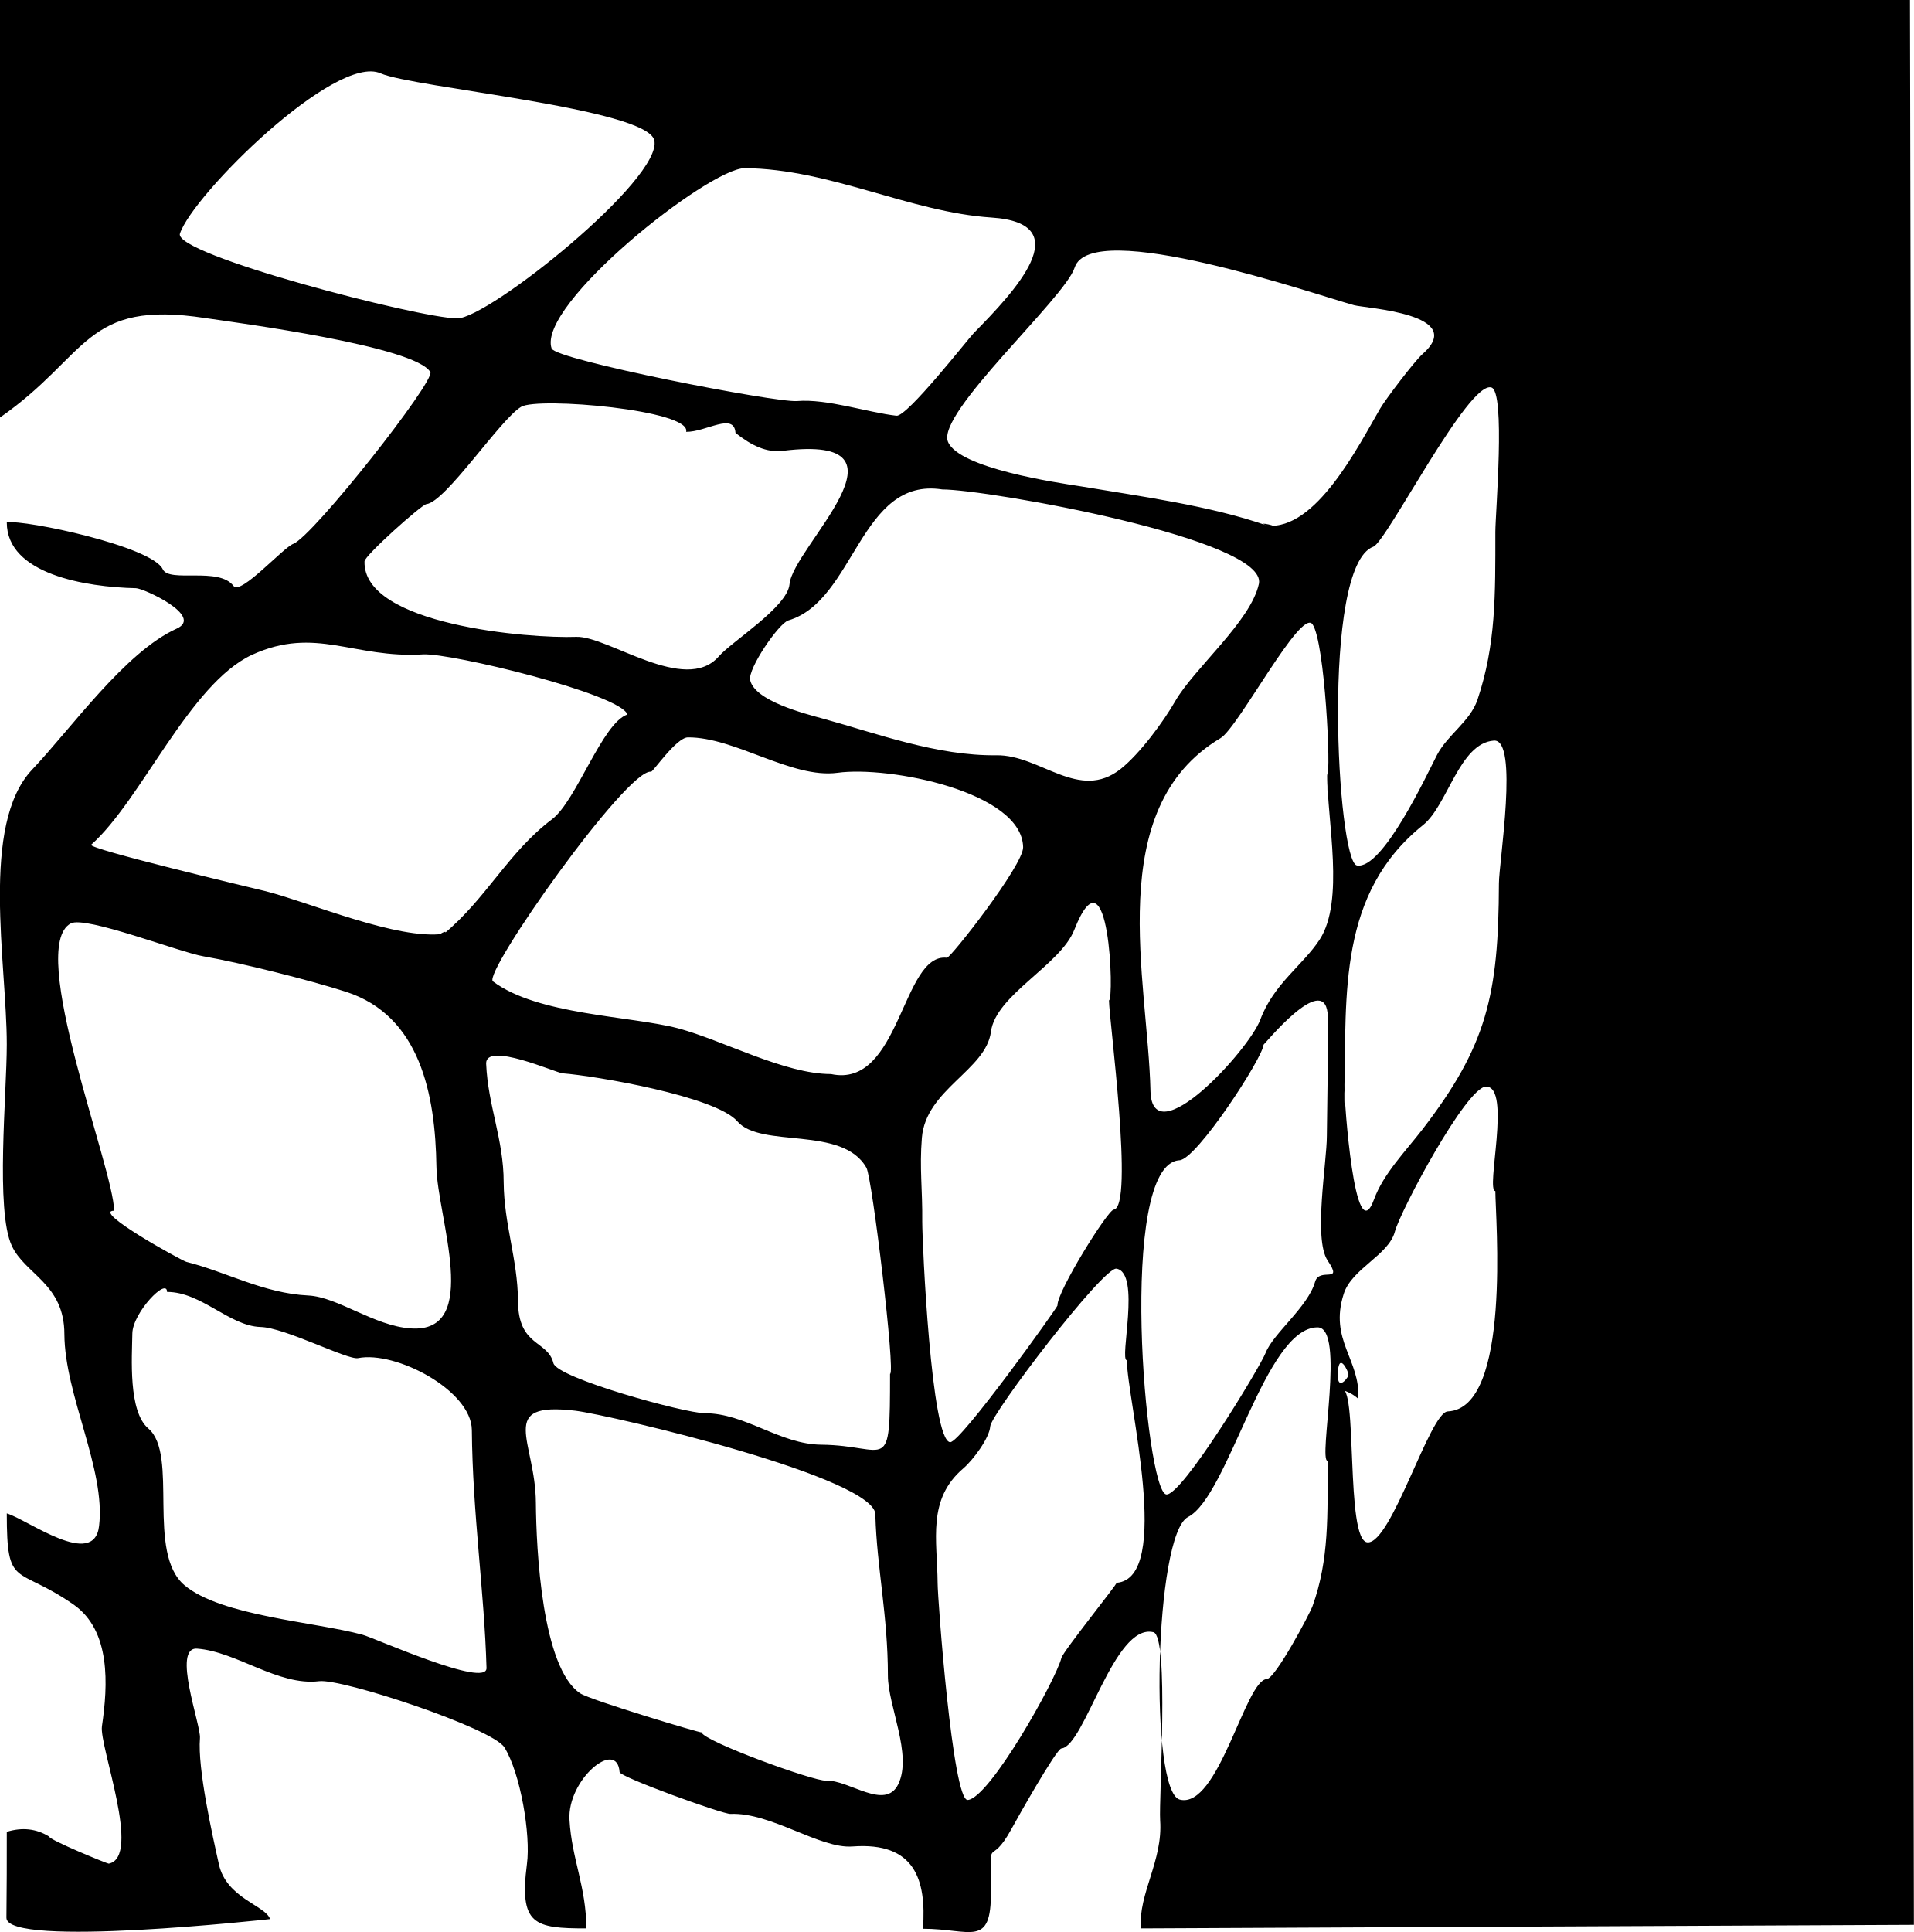
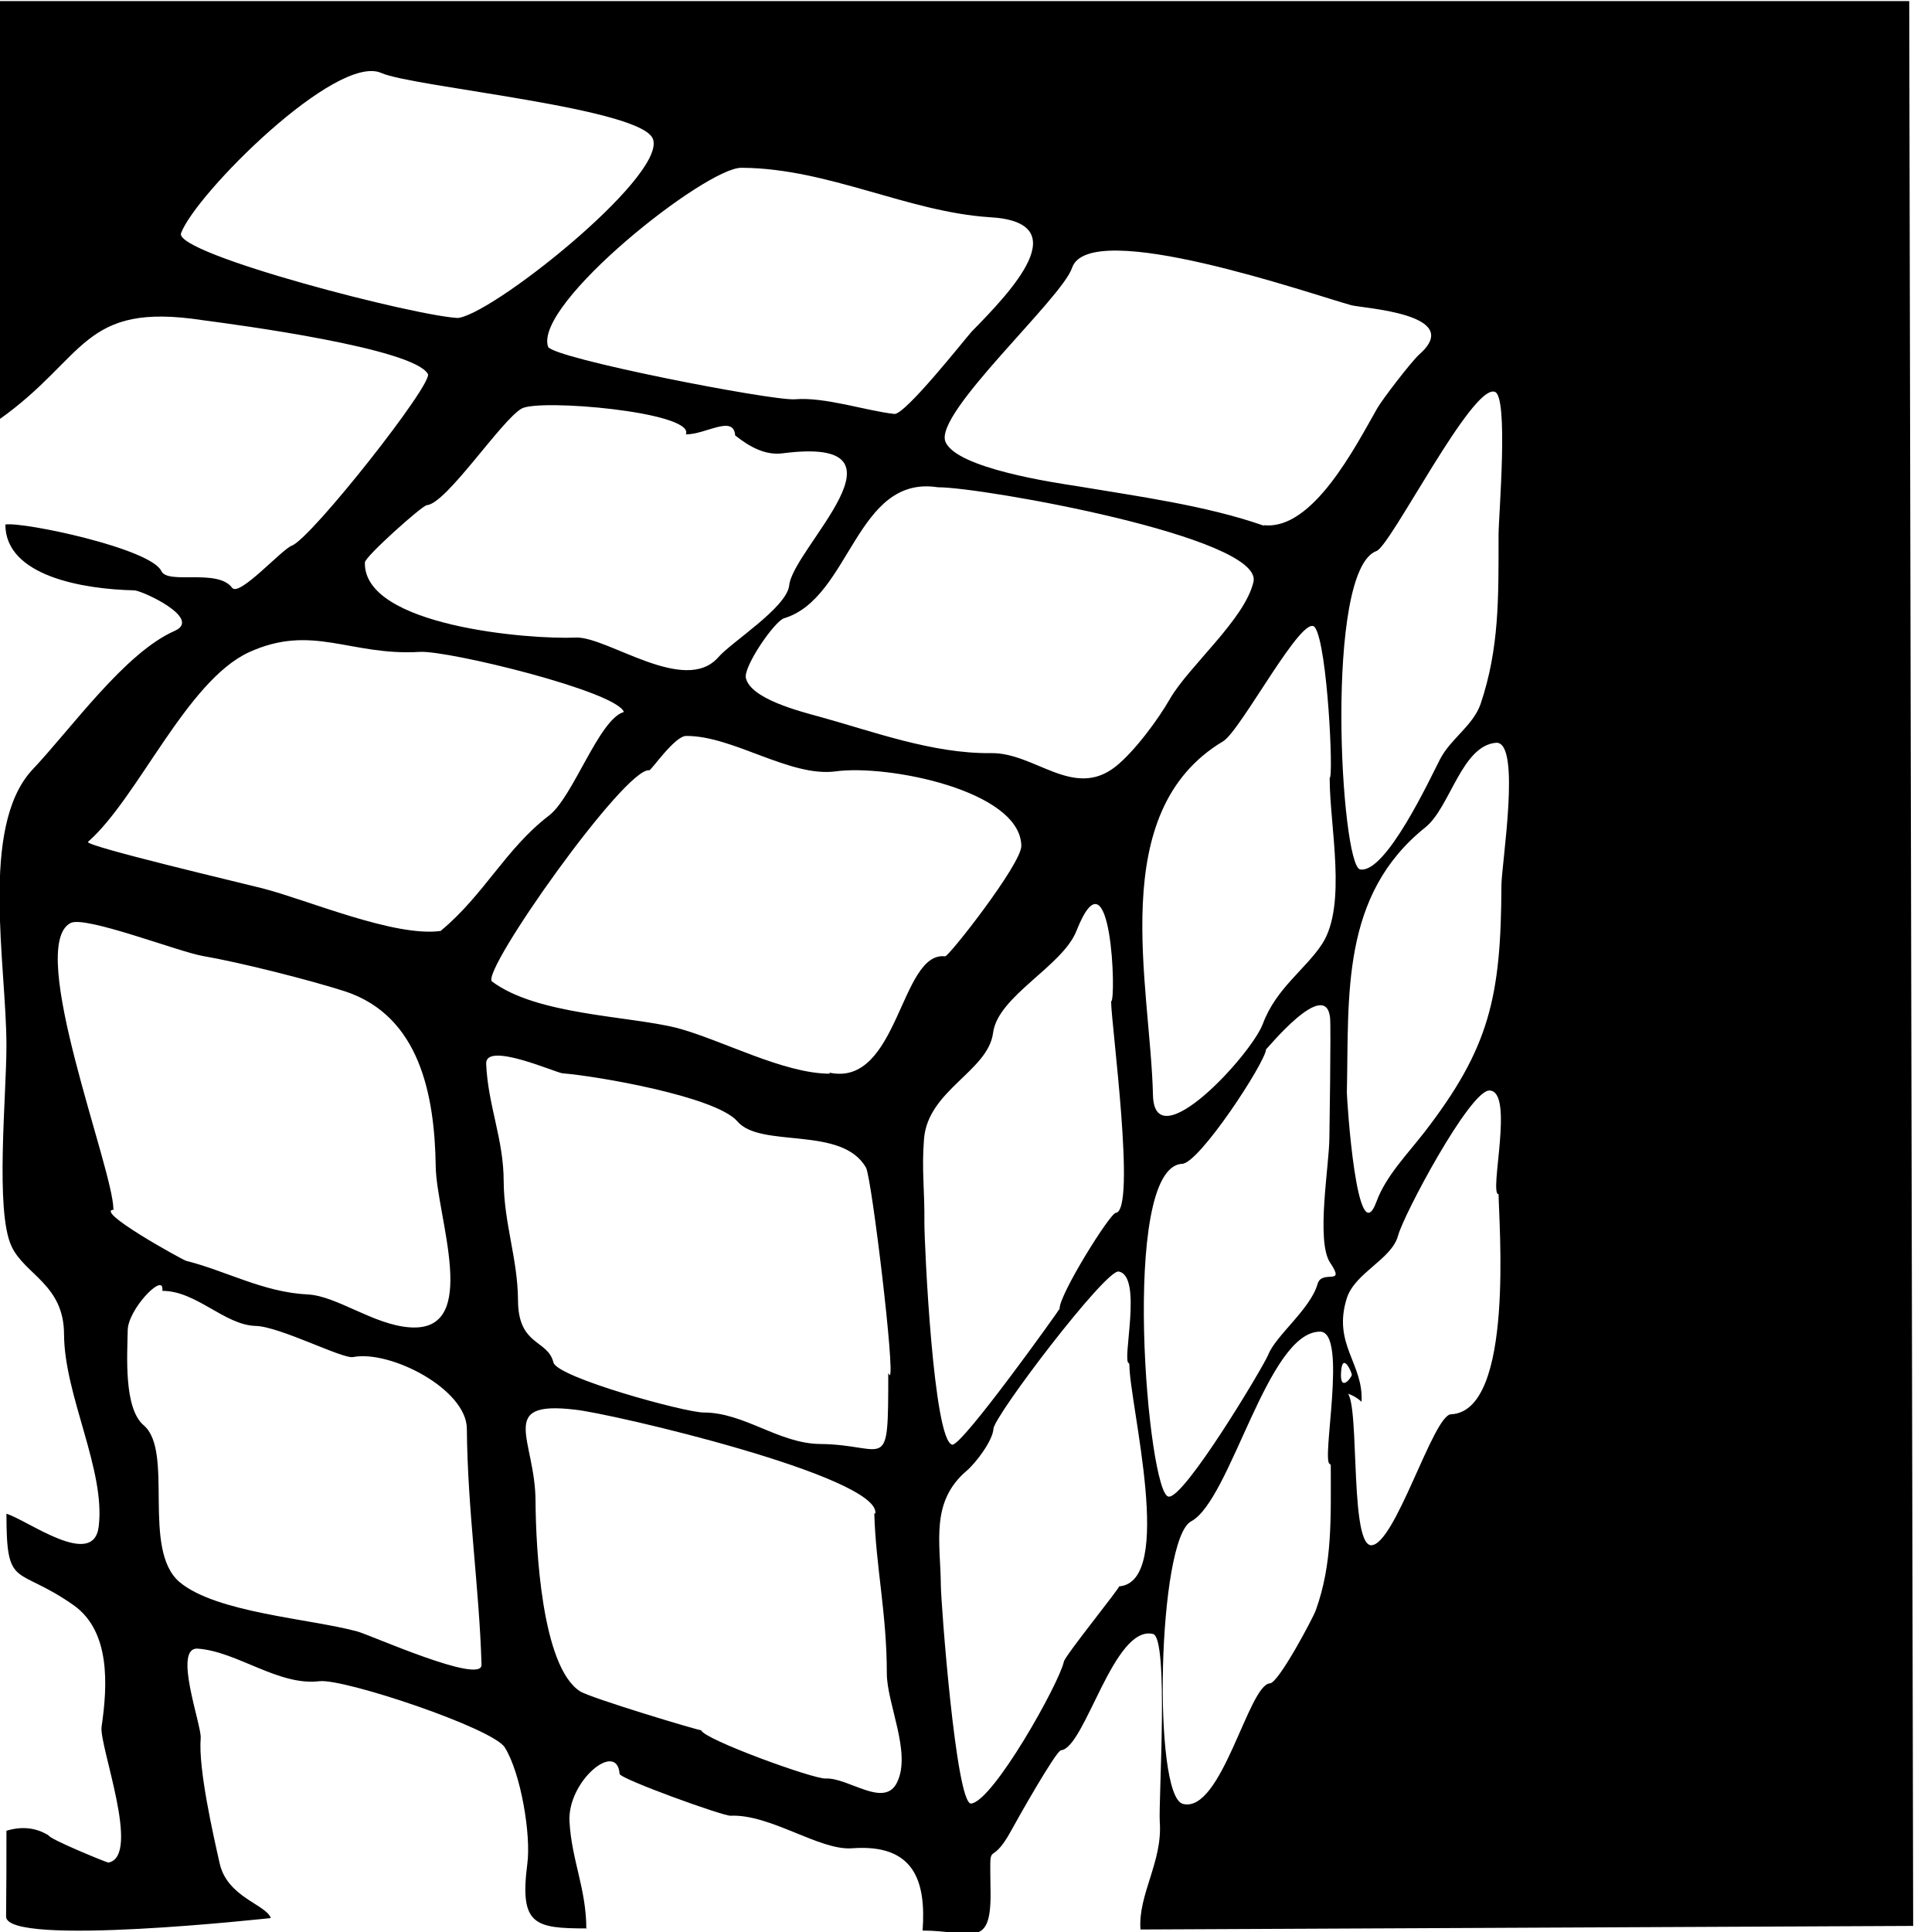
- <svg xmlns="http://www.w3.org/2000/svg" version="1.1" id="Layer_1" x="0px" y="0px" width="535px" height="540px" viewBox="0 0 535 540" style="enable-background:new 0 0 535 540;" xml:space="preserve">
-   <path id="black.svg" d="M163.9,539c-14.6,0-18.8-1-16.6-18c1.1-8.1-1.8-25.4-6.3-32.6c-3.4-5.4-45.4-19.3-51.8-18.5  c-11.4,1.4-23.1-8.3-34.1-9.1c-7.1-0.5,1.1,21.4,0.8,25c-0.7,8.6,3.5,27.2,5.3,35.3c2.1,9.5,13.1,11.5,14.3,15.3  c0,0-73.9,8.2-73.7-0.4c0.1-8,0.1-16,0.1-24c4.3-1.3,8.2-0.9,11.8,1.3c0.1,1,16.5,7.7,16.7,7.6c9.3-1.8-2.7-32.9-1.9-38.4  c1.7-11.6,2.5-26.7-7.9-34C4.5,437.3,1.9,444.4,1.9,423c5.8,1.7,24.4,15.7,25.8,3.5c1.9-15.8-9.6-36.5-9.7-53.6  C18,358.8,7,356.2,3.3,348.2c-4.6-9.9-1.4-42.4-1.4-56.3c0-22.7-7.5-61.4,7.1-76.8c11-11.6,26-32.9,40.4-39.4  c7.7-3.5-9.3-11.3-11.4-11.3C24,164.1,1.9,160.5,1.9,146c5.1-0.8,40.6,6.7,43.6,13.1c1.8,3.9,15.7-0.8,19.8,4.7  c2,2.6,13.9-10.8,16.7-11.8c5.6-2.2,39.7-45.5,38.3-48c-4.2-7.2-53.3-13.7-62.9-15.1C23.5,83.7,25,99.3,0,116.7V0h533.9l1.1,538  l-216.1,1c-0.7-9.8,6.2-18.9,5.4-30.2c-0.4-6.1,2.6-51.6-1.9-52.6c-11-2.6-19.2,31.9-25.7,32.5c-1.4,0.1-12.5,19.8-13.9,22.4  c-6.4,11.8-6,0.3-5.8,17.6c0.1,15.9-5.6,10.4-19,10.4c1-13.8-2.3-24.3-19.7-23c-9.1,0.7-22.8-9.6-34.1-9.1  c-2.1,0.1-30.9-10.3-31-11.7c-0.7-9.5-14.7,2.1-14,13.4C159.8,519.5,163.9,527.4,163.9,539C158.9,539,163.9,535.3,163.9,539z   M191.8,120.7c1.6-6.1-41.4-9.8-46.1-7c-5.8,3.4-21.1,26.6-26.5,27.2c-1.3,0.1-17.3,14.4-17.3,16c-0.5,17.8,46.1,21.6,59.2,21.1  c8.8-0.3,30.4,16.2,39.8,5.5c3.6-4.2,19.2-13.8,19.8-20.2c0.9-10.4,37.3-42.1-1.8-37.3c-4.6,0.6-8.9-1.5-13.3-5  C205.2,115.1,197.3,120.8,191.8,120.7C192.7,117.2,194.9,120.7,191.8,120.7z M248.8,384c1.6,0-5-54.8-6.6-57.6  c-6.7-11.9-29.5-5.3-36.1-13c-6.1-7-39.7-12.7-48.8-13.4c-1.8-0.1-21.6-9-21.4-2.7c0.5,11.8,4.9,21.1,4.9,33.2  c0.1,11.7,3.9,21.5,4,33c0,13,8.3,11,9.9,17.5c1,4.2,36.8,14,42.3,14c11.4,0,21,8.7,32.6,8.8C248.4,404,248.8,412.9,248.8,384  C248.9,384,248.8,390.5,248.8,384z M232.3,300.2c19.4,4.2,19.8-34,32.4-32.5c1,0.1,21.4-25.9,21.3-30.9  c-0.3-15.5-37.5-22.8-51.9-20.8c-12.8,1.7-28.7-10-41.8-9.9c-3.2,0-9.8,9.7-10.3,9.6c-6.7-1-47.2,56.4-44.2,58.6  c12.5,9.4,38.2,9.6,51.7,13.1C202.2,290.8,219.3,300.2,232.3,300.2C236.7,301.2,230.2,300.2,232.3,300.2z M31.9,338.4  c-6.4,0,18.8,13.9,20.2,14.3c11.2,2.8,21.6,8.8,34.1,9.4c8.2,0.4,18.4,8.5,28.6,9.2c20,1.4,7.4-31.1,7.2-45.2  c-0.3-20.1-4.5-42.2-25.3-48.9c-10.3-3.3-29.4-8.1-39.8-9.9c-6.6-1.1-33-11.4-37.1-9.2C7.3,264.7,31.9,326.9,31.9,338.4  C31.9,338.4,31.9,336.6,31.9,338.4z M244.7,423.6c1.2-10.4-74-28.1-83.9-29.3c-22.1-2.6-11.1,8.4-11,25.7  c0.1,13.1,1.7,46.2,12.4,53.3c2.9,1.9,33.9,11.2,33.9,10.9c0.6,2.5,31.4,13.7,34.8,13.5c6.4-0.3,16.5,8.5,20.2,1  c4-8.3-2.9-21.9-2.9-30.4C248.2,451.6,245.1,438,244.7,423.6C245.1,420.4,244.8,427.3,244.7,423.6z M124.1,261  c11.9-9.9,18-22.8,30.2-32c6.8-5.1,14.1-27,21.1-29.3c-2.1-5.8-49.3-17.2-57.1-16.8c-19.5,1.2-30-8-47.8,0.1  c-17.5,8.1-31,40.7-45,53.1c-1.3,1.1,45.1,12.1,48.8,13C86.8,252.3,111.2,262.8,124.1,261C125.9,259.6,121.6,261.4,124.1,261z   M263.4,136.8c-23-3.6-24.4,31.1-43,36.6c-2.7,0.8-11.4,13.5-10.7,16.7c1.3,5.8,15,9.3,20.5,10.8c14.9,4.1,31.7,10.4,48.3,10.2  c12.3-0.2,23.1,13.1,34.8,3.8c5.4-4.3,12-13.3,15.2-18.9c5.3-9.2,21.1-22.3,23.4-32.8C354.6,150.7,276,136.8,263.4,136.8  C257.3,135.8,266.3,136.8,263.4,136.8z M46.7,361.1c0-4.2-9.6,5.8-9.7,11.6c-0.1,6.7-1.2,21.8,4.5,26.6c8.5,7.3-0.7,34.7,10.1,43.8  c10.3,8.6,36.4,10.2,49.7,13.8c3.4,0.9,34.9,15.1,34.7,9.3c-0.6-21.3-3.9-43.1-4.1-66.5c-0.1-11.1-21.3-22.2-31.8-20.1  c-2.9,0.6-20.6-8.6-27.3-8.7C64.1,370.6,56.3,361.1,46.7,361.1C46.7,361,48.7,361.1,46.7,361.1z M354.2,146.9  c13.6,1.4,25.5-22.2,31.6-32.7c1.5-2.6,9.5-13.1,11.7-15.1c13.1-11.4-15.7-12.9-19-13.8c-10.6-2.9-73.5-24.7-78.1-10.5  c-2.7,8.5-38.8,40.8-35.4,48.7c3.1,7.4,30.4,11.4,36.9,12.4C318.6,138.7,338.2,141.3,354.2,146.9  C359.1,147.4,350.2,145.5,354.2,146.9z M208.2,47c-10.1,0-58.2,38.2-54,50.4c1.1,3.2,62.7,15.2,68.6,14.7c8.4-0.7,19.8,3.2,27.8,4.1  c3,0.3,19.8-21.2,21.6-23.1c11.2-11.4,29.6-30.7,4.9-32.3C254.4,59.3,232,47.2,208.2,47C206.7,47,213.8,47,208.2,47z M127.8,89  c8.8,0,57.6-39.1,55.1-49.8c-2.1-8.9-67.4-14.7-76.5-18.7c-12.6-5.6-52.5,33.9-56.1,44.8C48.4,71.1,117,88.9,127.8,89  C128.5,89,126,89,127.8,89z M310,279.6c1.5,0,0.1-44.5-9.7-19.7c-3.9,9.9-22,18.2-23.3,28.5c-1.4,10.7-18.2,16.1-19.3,29.6  c-0.7,8.7,0.2,14.3,0.1,23.5c0,6,2.5,61.2,7.8,61.6c2.9,0.2,30.1-37.8,30-38.2c-0.2-3.8,14-26.6,15.7-26.8  C317.1,337.5,310,284.7,310,279.6C310,279.6,310,286.8,310,279.6z M315,380.2c-2.2,0,4-24.4-2.9-25.6c-3.6-0.7-35.1,40.6-35.3,44.1  c-0.2,3.2-4.8,9.4-7.5,11.7c-10.2,8.7-7.3,20-7.2,32.1c0,4.4,4.2,60.8,8.4,60.6c6.1-0.4,24.7-33.6,26.2-39.7  c0.5-1.9,16-21.1,15.4-21C327.9,441.2,315,391,315,380.2C315,380.2,315,385.5,315,380.2z M371,216.5c1.1,0-0.6-36.9-4.1-42  c-3.2-4.7-20.7,28.8-25.7,31.8c-33.1,19.7-20.3,67.6-19.6,98.7c0.5,17.9,27.4-11.3,30.7-20c3.7-10,12-15.3,16.6-22.4  C375.9,251.8,371,229.5,371,216.5C370.9,216.5,371,226.7,371,216.5z M370.9,317.5c0,0,0.5-31.7,0.2-34.4  c-1.3-11.3-17.7,8.9-17.9,8.9c-0.1,3.5-18.7,32.1-23.5,32.3c-17.5,1-9.5,92.5-3.7,93.4c4.3,0.6,26.2-35.5,27.8-39.6  c2.1-5.4,11.8-12.8,13.8-19.8c1.2-4.3,8.1,0.8,3.5-6C367.1,346.2,370.9,324.9,370.9,317.5C370.9,317.5,370.9,327.8,370.9,317.5z   M375.8,304.8c0,1.9,2.8,45.5,8.3,30.4c2.6-7.1,8.7-13.3,13.5-19.5c18-23.4,21.3-37.5,21.4-68.8c0-5.8,5.6-40.4-1.4-39.9  c-9.7,0.7-12.9,18.1-19.8,23.6C374,249.7,376.4,277.9,375.8,304.8C375.8,316.2,376,295.3,375.8,304.8z M371.1,408.3  c-2.7,0,5.1-37.3-2.8-37.3c-14.7,0-24.9,47.2-36.2,53c-9.4,4.8-10.9,76.8-2.3,79c10.8,2.7,18.3-33.4,24.3-33.7  c2.4-0.1,12-18.2,12.8-20.4C371.6,435.9,371.1,423.2,371.1,408.3C371.1,408.3,371.1,419.3,371.1,408.3z M418,148.7  c0-5.2,2.9-39.2-1.1-40.4c-6.4-2-29.3,43.1-33,44.5c-14.7,5.3-10.1,88.1-4.6,89.1c7.2,1.3,19.7-25.7,22.4-30.9  c3-5.7,9.2-9.3,11.3-15.4C418.2,180.1,418,166.2,418,148.7C418,141.2,418,160.2,418,148.7z M418,332.9c-2.8,0,4.6-29.2-2.6-29.2  c-5.5,0.1-24,34.8-25.5,40.6c-1.8,6.6-12.1,10.3-14.3,17.4c-4.1,12.9,4.7,18.3,4.1,29.3c-1.4-1.3-3-2.1-4.9-2.6  c4.9-2.8,1.1,42.4,7.5,42.7c6.7,0.3,17.4-36.4,22.4-36.6C422.6,393.7,418,340.3,418,332.9C418,332.9,418,340.4,418,332.9z   M377,384.3c-0.1-1-2.6-6.3-3-1.1C373.5,389.2,376.6,385.5,377,384.3C376.8,383.1,376.7,385.1,377,384.3z" />
-   <g>
- </g>
-   <g>
- </g>
-   <g>
- </g>
-   <g>
- </g>
-   <g>
- </g>
-   <g>
- </g>
-   <g>
- </g>
-   <g>
- </g>
-   <g>
- </g>
-   <g>
- </g>
-   <g>
- </g>
-   <g>
- </g>
-   <g>
- </g>
-   <g>
- </g>
-   <g>
- </g>
+ <svg xmlns="http://www.w3.org/2000/svg" viewBox="0 0 535 540" style="enable-background:new 0 0 535 540">
+   <path id="black.svg" d="m164 539c-14.6 0-18.8-1-16.6-18 1.1-8.1-1.8-25.4-6.3-32.6-3.4-5.4-45-19.3-51.8-18.5-11.4 1.4-23-8.3-34-9.1-7.1-.5 1.1 21.4.8 25-.7 8.6 3.5 27 5.3 35 2.1 9.5 13 11.5 14.3 15.3 0 0-73.9 8.2-74-.4.1-8 .1-16 .1-24 4.3-1.3 8.2-.9 11.8 1.3.1 1 16.5 7.7 16.7 7.6 9.3-1.8-2.7-32.9-1.9-38 1.7-11.6 2.5-26.7-7.9-34-16-11.2-18.7-4.1-18.7-25.5 5.8 1.7 24.4 15.7 25.8 3.5 1.9-15.8-9.6-36.5-9.7-53.6 0-14-11-16.7-14.7-24.7-4.6-9.9-1.4-42-1.4-56 0-22.7-7.5-61 7.1-77 11-11.6 26-32.9 40-39 7.7-3.5-9.3-11.3-11.4-11.3-14-.3-36-3.9-36-18.4 5.1-.8 40.6 6.7 43.6 13 1.8 3.9 15.7-.8 19.8 4.7 2 2.6 13.9-10.8 16.7-11.8 5.6-2.2 39.7-45.5 38-48-4.2-7.2-53-13.7-62.9-15-33.9-5.2-32.4 10.4-57 27.8v-117h534l1.1 538-216 1c-.7-9.8 6.2-18.9 5.4-30-.4-6.1 2.6-51.6-1.9-52.6-11-2.6-19 31.9-25.7 32.5-1.4.1-12.5 19.8-13.9 22.4-6.4 11.8-6 .3-5.8 17.6.1 15.9-5.6 10.4-19 10.4 1-13.8-2.3-24.3-19.7-23-9.1.7-22.8-9.6-34-9.1-2.1.1-30.9-10.3-31-11.7-.7-9.5-14.7 2.1-14 13.4.6 10.8 4.7 18.7 4.7 30m27.9-418c1.6-6.1-41-9.8-46-7-5.8 3.4-21 26.6-26.5 27-1.3.1-17.3 14.4-17.3 16-.5 17.8 46 21.6 59 21 8.8-.3 30.4 16.2 39.8 5.5 3.6-4.2 19-13.8 19.8-20 .9-10.4 37-42-1.8-37-4.6.6-8.9-1.5-13.3-5-.4-5.9-8.3-.2-13.8-.3m57 263c1.6 0-5-54.8-6.6-58-6.7-11.9-29.5-5.3-36-13-6.1-7-39.7-12.7-48.8-13.4-1.8-.1-21.6-9-21.4-2.7.5 11.8 4.9 21 4.9 33 .1 11.7 3.9 21.5 4 33 0 13 8.3 11 9.9 17.5 1 4.2 36.8 14 42 14 11.4 0 21 8.7 32.6 8.8 18.8.2 19 9.1 19-19.8m-16.5-84c19.4 4.2 19.8-34 32.4-32.5 1 .1 21.4-25.9 21.3-30.9-.3-15.5-37.5-22.8-51.9-20.8-12.8 1.7-28.7-10-41.8-9.9-3.2 0-9.8 9.7-10.3 9.6-6.7-1-47 56-44 59 12.5 9.4 38 9.6 51.7 13 12.7 3.4 29.8 12.8 42.8 12.8m-200 38c-6.4 0 18.8 13.9 20 14.3 11.2 2.8 21.6 8.8 34 9.4 8.2.4 18.4 8.5 28.6 9.2 20 1.4 7.4-31 7.2-45-.3-20-4.5-42-25.3-48.9-10.3-3.3-29.4-8.1-39.8-9.9-6.6-1.1-33-11.4-37-9.2-12.5 6.6 12 68.8 12 80m213 85c1.2-10.4-74-28-84-29-22-2.6-11 8.4-11 25.7.1 13 1.7 46 12.4 53 2.9 1.9 33.9 11.2 33.9 10.9.6 2.5 31.4 13.7 34.8 13.5 6.4-.3 16.5 8.5 20 1 4-8.3-2.9-21.9-2.9-30.4 0-16.7-3.1-30-3.5-44.7m-121-163c11.9-9.9 18-22.8 30-32 6.8-5.1 14-27 21-29-2.1-5.8-49-17.2-57-16.8-19.5 1.2-30-8-47.8.1-17.5 8.1-31 40.7-45 53-1.3 1.1 45 12 48.8 13 12.5 3.2 36.9 13.7 49.8 11.9m139-124c-23-3.6-24.4 31-43 36.6-2.7.8-11.4 13.5-10.7 16.7 1.3 5.8 15 9.3 20.5 10.8 14.9 4.1 31.7 10.4 48 10.2 12.3-.2 23 13 34.8 3.8 5.4-4.3 12-13.3 15.2-18.9 5.3-9.2 21-22.3 23.4-32.8 2.7-12.5-75.9-26.4-88-26.4m-217 224c0-4.2-9.6 5.8-9.7 11.6-.1 6.7-1.2 21.8 4.5 26.6 8.5 7.3-.7 34.7 10 43.8 10.3 8.6 36.4 10.2 49.7 13.8 3.4.9 34.9 15 34.7 9.3-.6-21.3-3.9-43-4.1-66-.1-11-21.3-22-31.8-20-2.9.6-20.6-8.6-27.3-8.7-8.7-.3-16.5-9.8-26-9.8m308-214c13.6 1.4 25.5-22 31.6-32.7 1.5-2.6 9.5-13 11.7-15 13-11.4-15.7-12.9-19-13.8-10.6-2.9-73-24.7-78-10.5-2.7 8.5-38.8 40.8-35.4 48.7 3.1 7.4 30.4 11.4 36.9 12.4 16.7 2.8 36 5.4 52 11m-146-100c-10 0-58 38-54 50 1.1 3.2 62.7 15.2 69 14.7 8.4-.7 19.8 3.2 27.8 4.1 3 .3 19.8-21 21.6-23 11.2-11.4 29.6-30.7 4.9-32-22.7-1.5-45-13.6-68.9-13.8m-80 42c8.8 0 58-39 55-49.8-2.1-8.9-67-14.7-76-18.7-12.6-5.6-52 33.9-56 44.8-1.9 5.8 67 23.6 78 23.7m182 191c1.5 0 .1-44.5-9.7-19.7-3.9 9.9-22 18.2-23.3 28.5-1.4 10.7-18.2 16-19.3 29.6-.7 8.7.2 14.3.1 23.5 0 6 2.5 61 7.8 62 2.9.2 30-37.8 30-38-.2-3.8 14-26.6 15.7-26.8 5.8-.6-1.3-53-1.3-59m5 101c-2.2 0 4-24.4-2.9-25.6-3.6-.7-35 40.6-35 44-.2 3.2-4.8 9.4-7.5 11.7-10.2 8.7-7.3 20-7.2 32 0 4.4 4.2 60.8 8.4 61 6.1-.4 24.7-33.6 26-39.7.5-1.9 16-21 15.4-21 15.8-1.2 2.9-51 2.9-62m56-164c1.1 0-.6-36.9-4.1-42-3.2-4.7-20.7 28.8-25.7 31.8-33 19.7-20.3 68-19.6 99 .5 17.9 27.4-11.3 30.7-20 3.7-10 12-15.3 16.6-22.4 7-10.8 2.1-33 2.1-46m-.1 101c0 0 .5-31.7.2-34.4-1.3-11.3-17.7 8.9-17.9 8.9-.1 3.5-18.7 32-23.5 32-17.5 1-9.5 93-3.7 93 4.3.6 26-35.5 27.8-39.6 2.1-5.4 11.8-12.8 13.8-19.8 1.2-4.3 8.1.8 3.5-6-4-6.1-.2-27.4-.2-34.8m4.9-12.7c0 1.9 2.8 45.5 8.3 30.4 2.6-7.1 8.7-13.3 13.5-19.5 18-23.4 21.3-37.5 21.4-68.8 0-5.8 5.6-40-1.4-39.9-9.7.7-12.9 18-19.8 23.6-23.8 19-21.4 47-22 74m-4.7 104c-2.7 0 5.1-37-2.8-37-14.7 0-24.9 47-36 53-9.4 4.8-10.9 77-2.3 79 10.8 2.7 18.3-33.4 24.3-33.7 2.4-.1 12-18.2 12.8-20.4 4.7-13 4.2-25.7 4.2-40.6m46.9-260c0-5.2 2.9-39-1.1-40-6.4-2-29 43-33 44.5-14.7 5.3-10 88-4.6 89 7.2 1.3 19.7-25.7 22.4-30.9 3-5.7 9.2-9.3 11.3-15.4 5.2-15.5 5-29.4 5-46.9m0 184c-2.8 0 4.6-29-2.6-29-5.5.1-24 34.8-25.5 40.6-1.8 6.6-12 10.3-14.3 17.4-4.1 12.9 4.7 18.3 4.1 29-1.4-1.3-3-2.1-4.9-2.6 4.9-2.8 1.1 42 7.5 42.7 6.7.3 17.4-36.4 22.4-36.6 17.9-.8 13.3-54 13.3-62m-41 51c-.1-1-2.6-6.3-3-1.1-.5 6 2.6 2.3 3 1.1" />
</svg>
